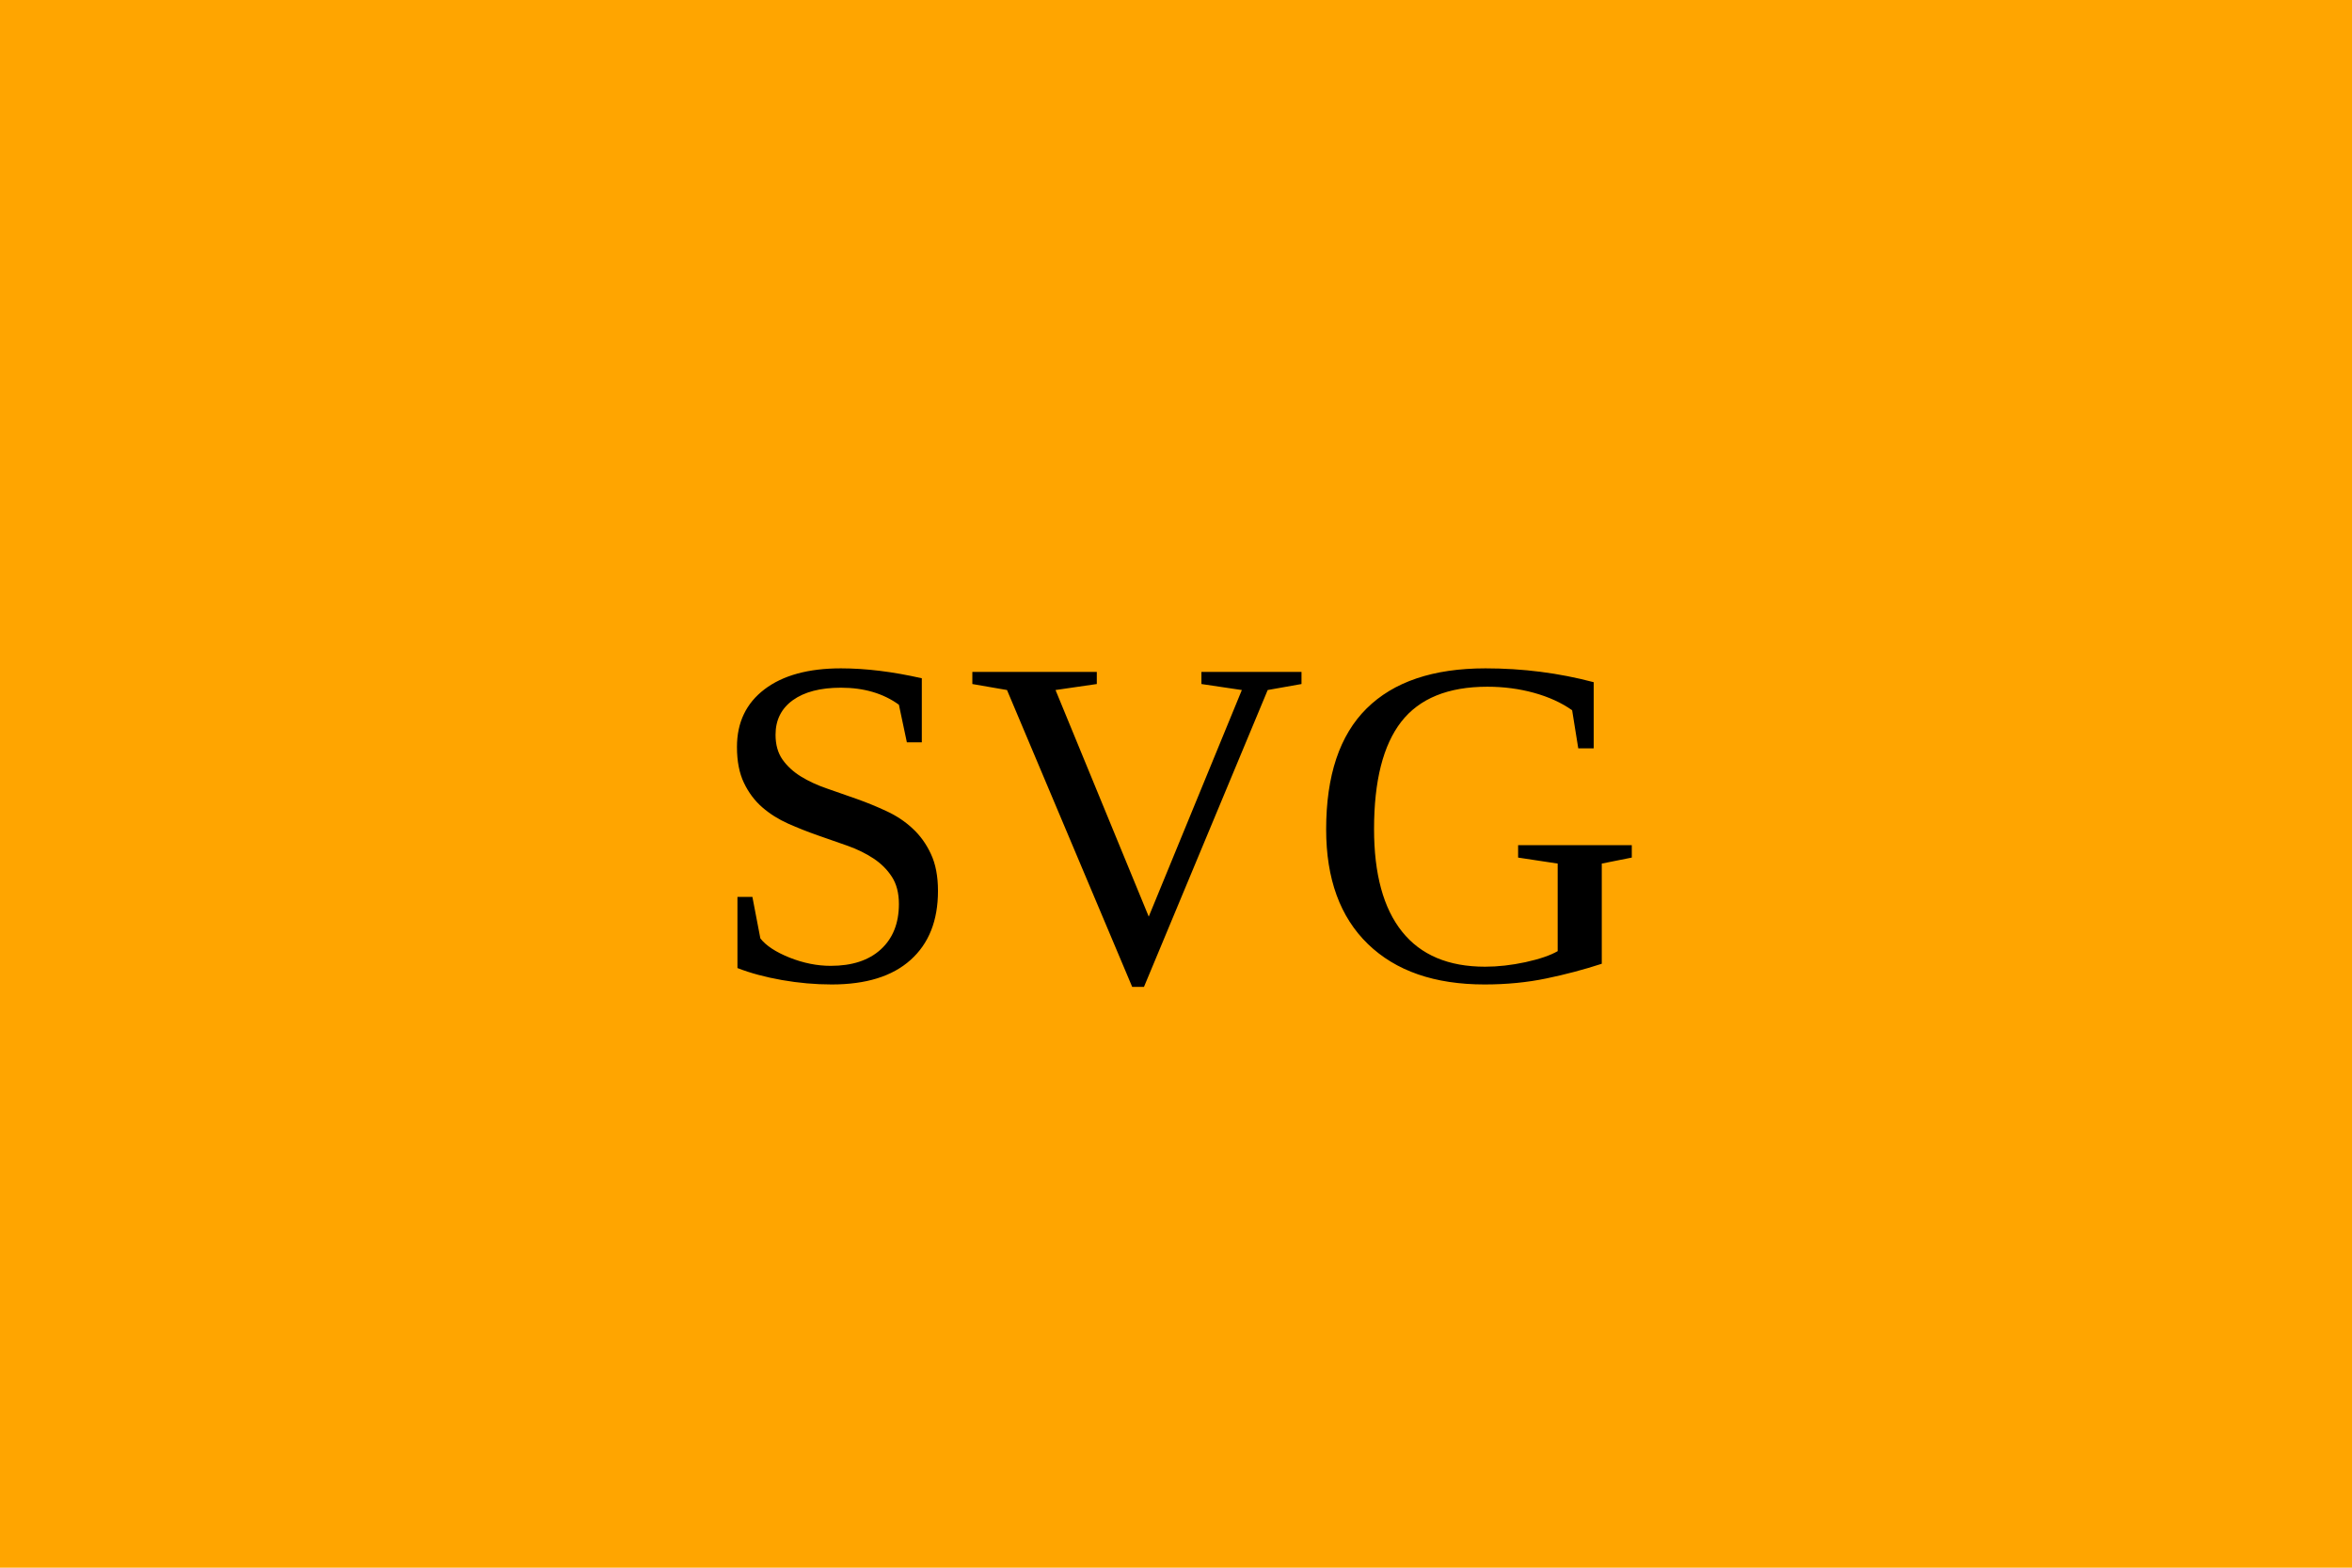
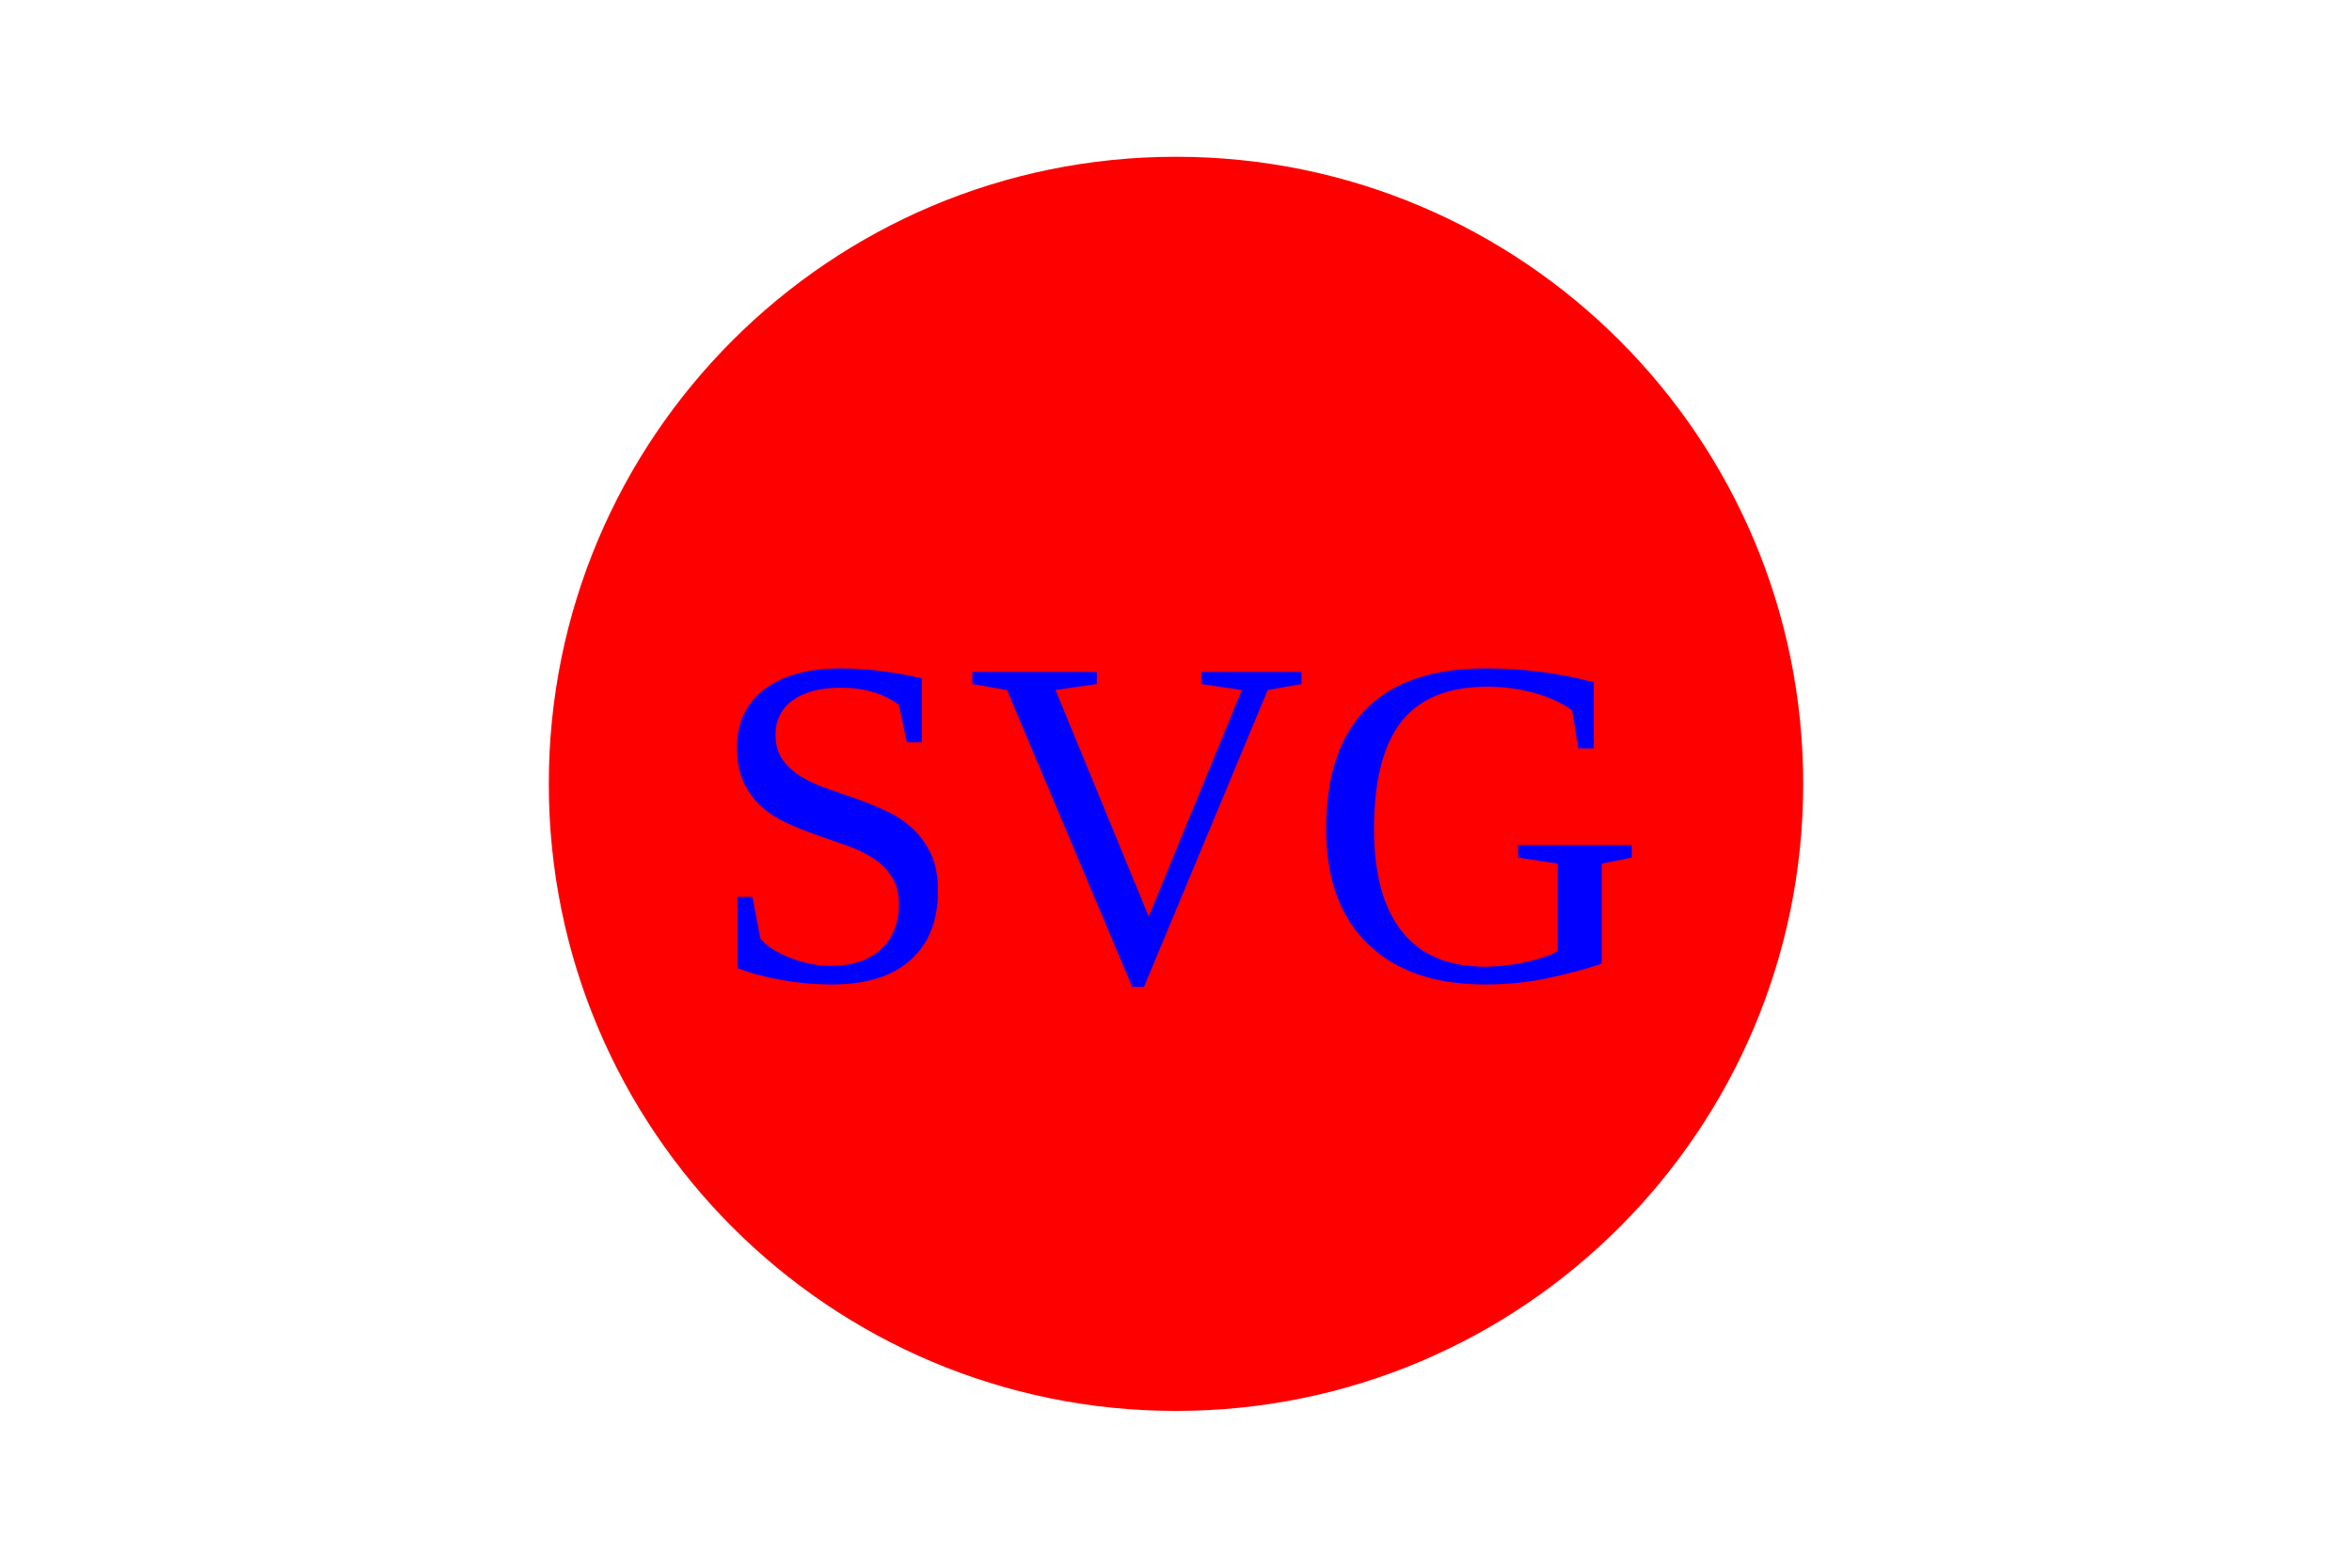
<svg xmlns="http://www.w3.org/2000/svg" version="1.1" width="300" height="200">
-   <rect width="100%" height="100%" fill="orange" />
-   <text x="150" y="125" font-size="60" text-anchor="middle" fill="black">SVG</text>
+   <circle cx="150" cy="100" r="80" fill="red" />
+   <text x="150" y="125" font-size="60" text-anchor="middle" fill="blue">SVG</text>
</svg>
